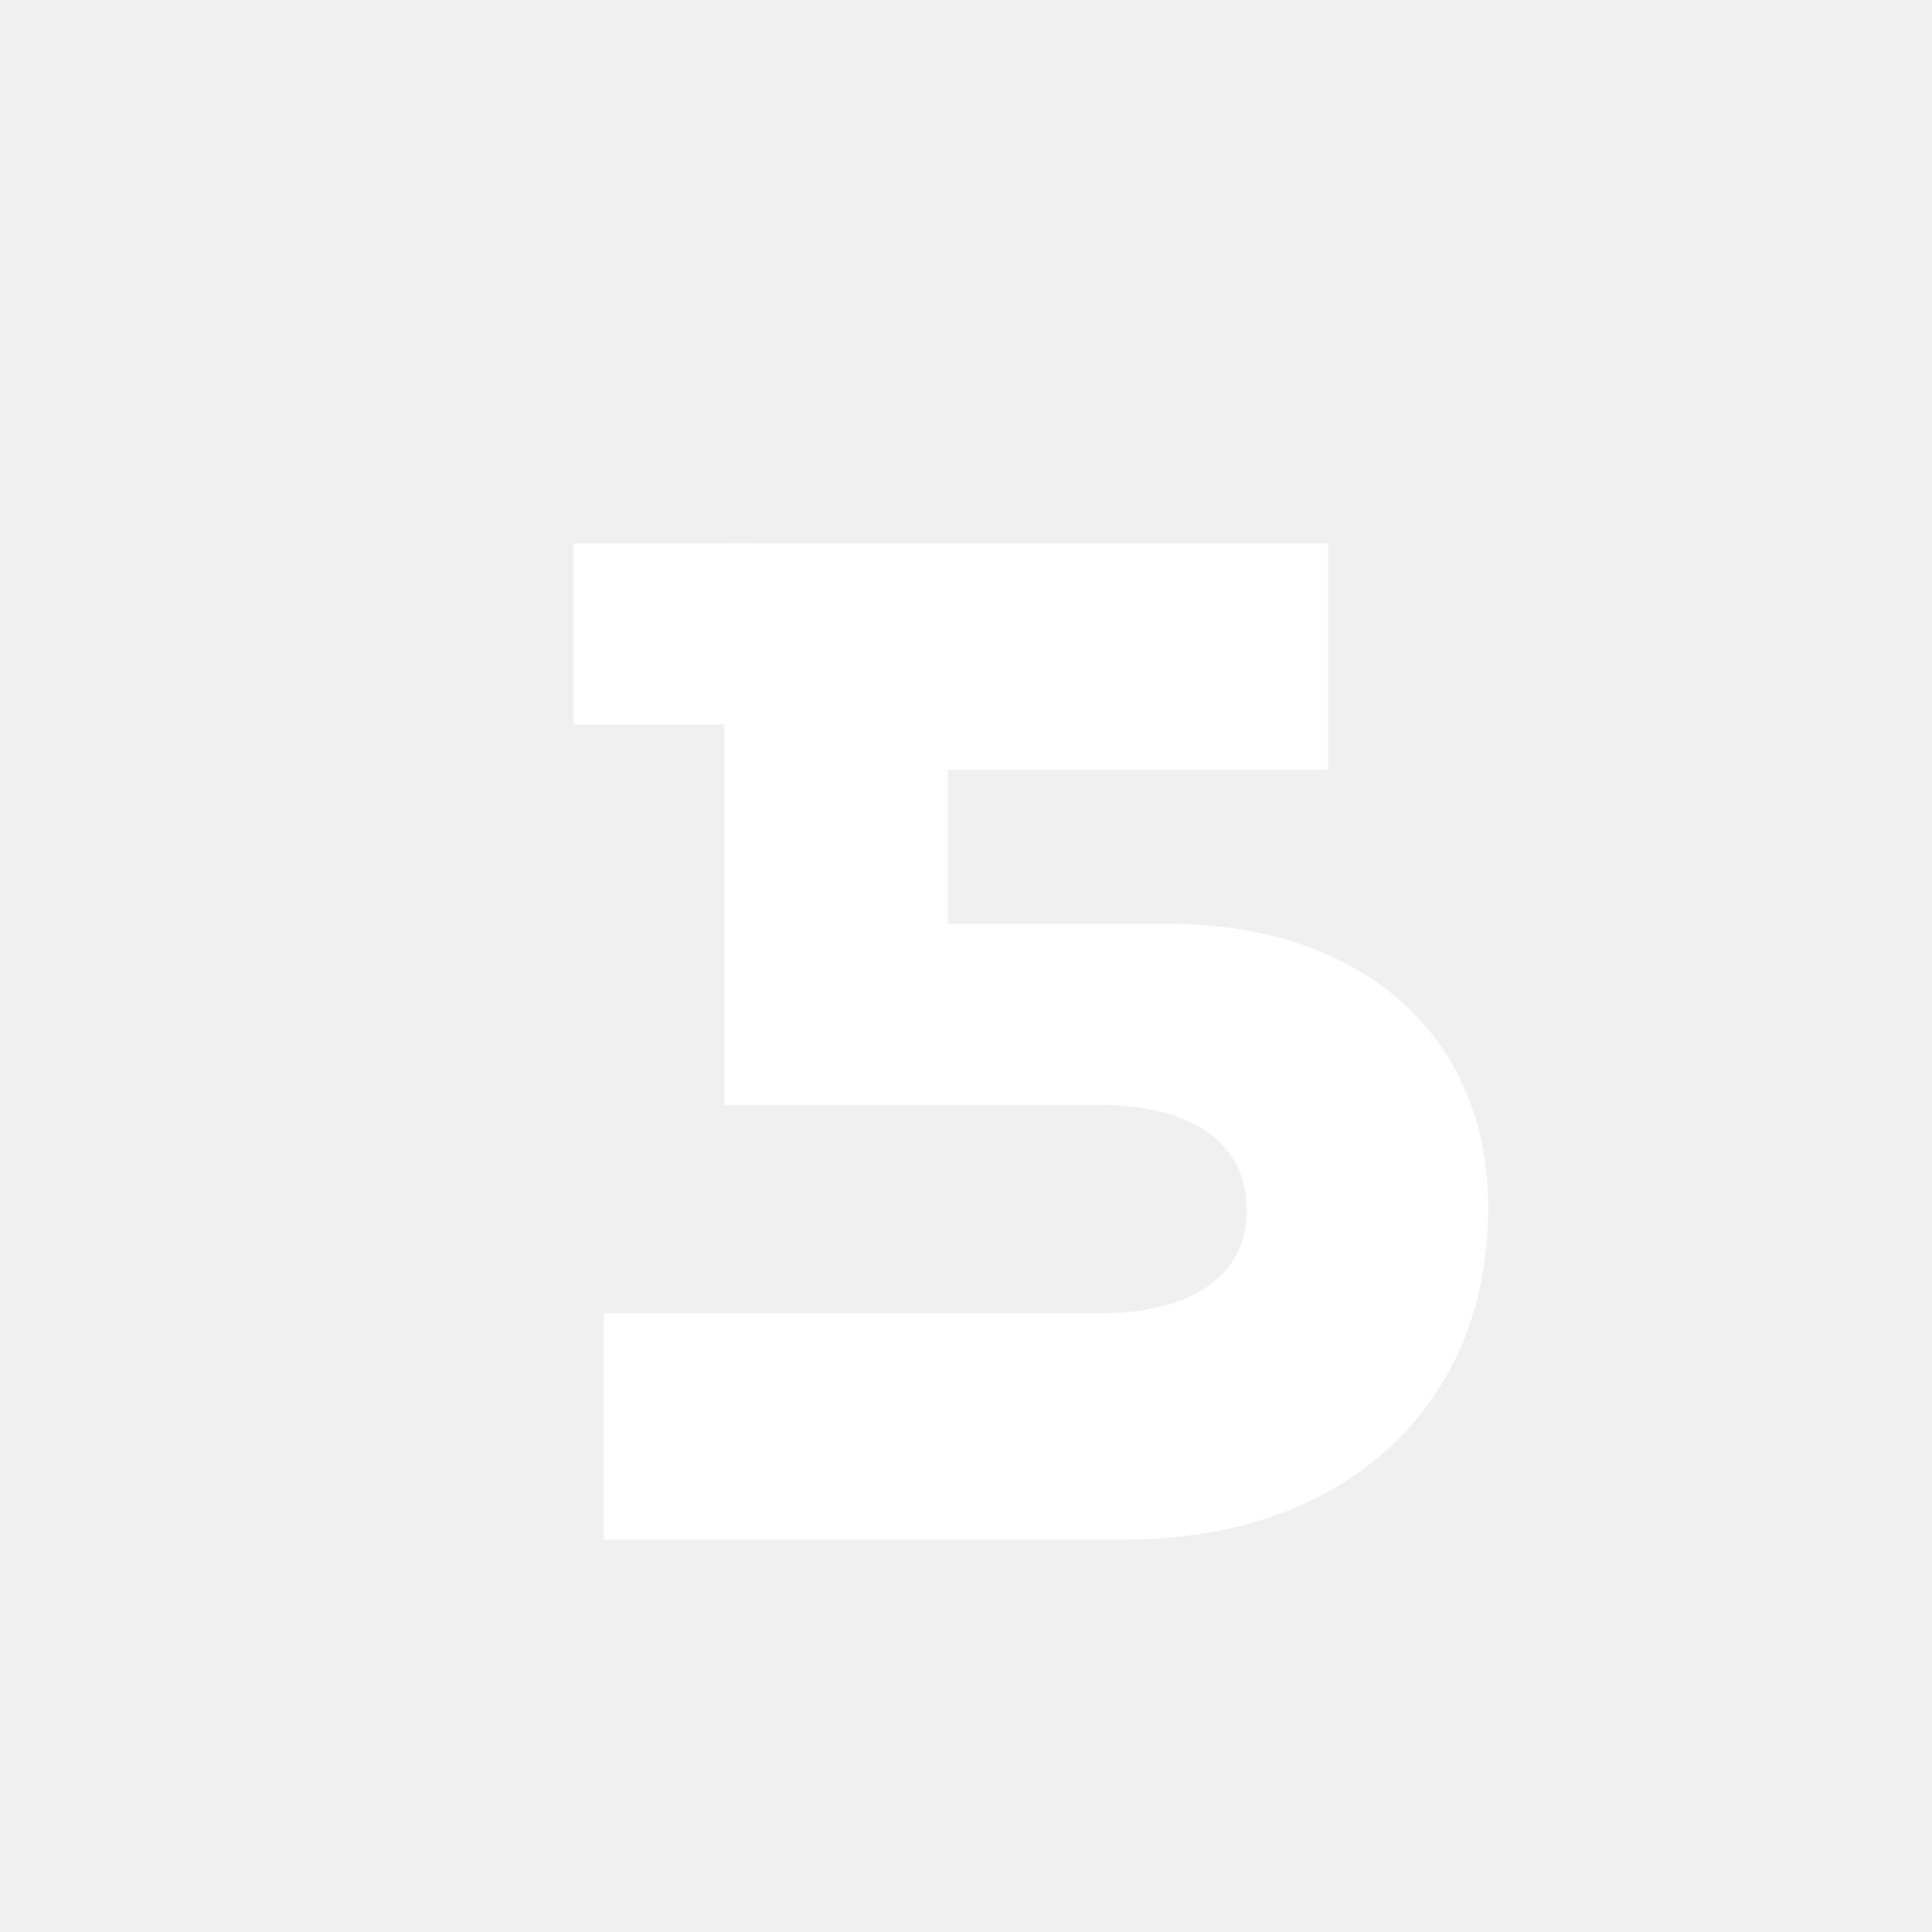
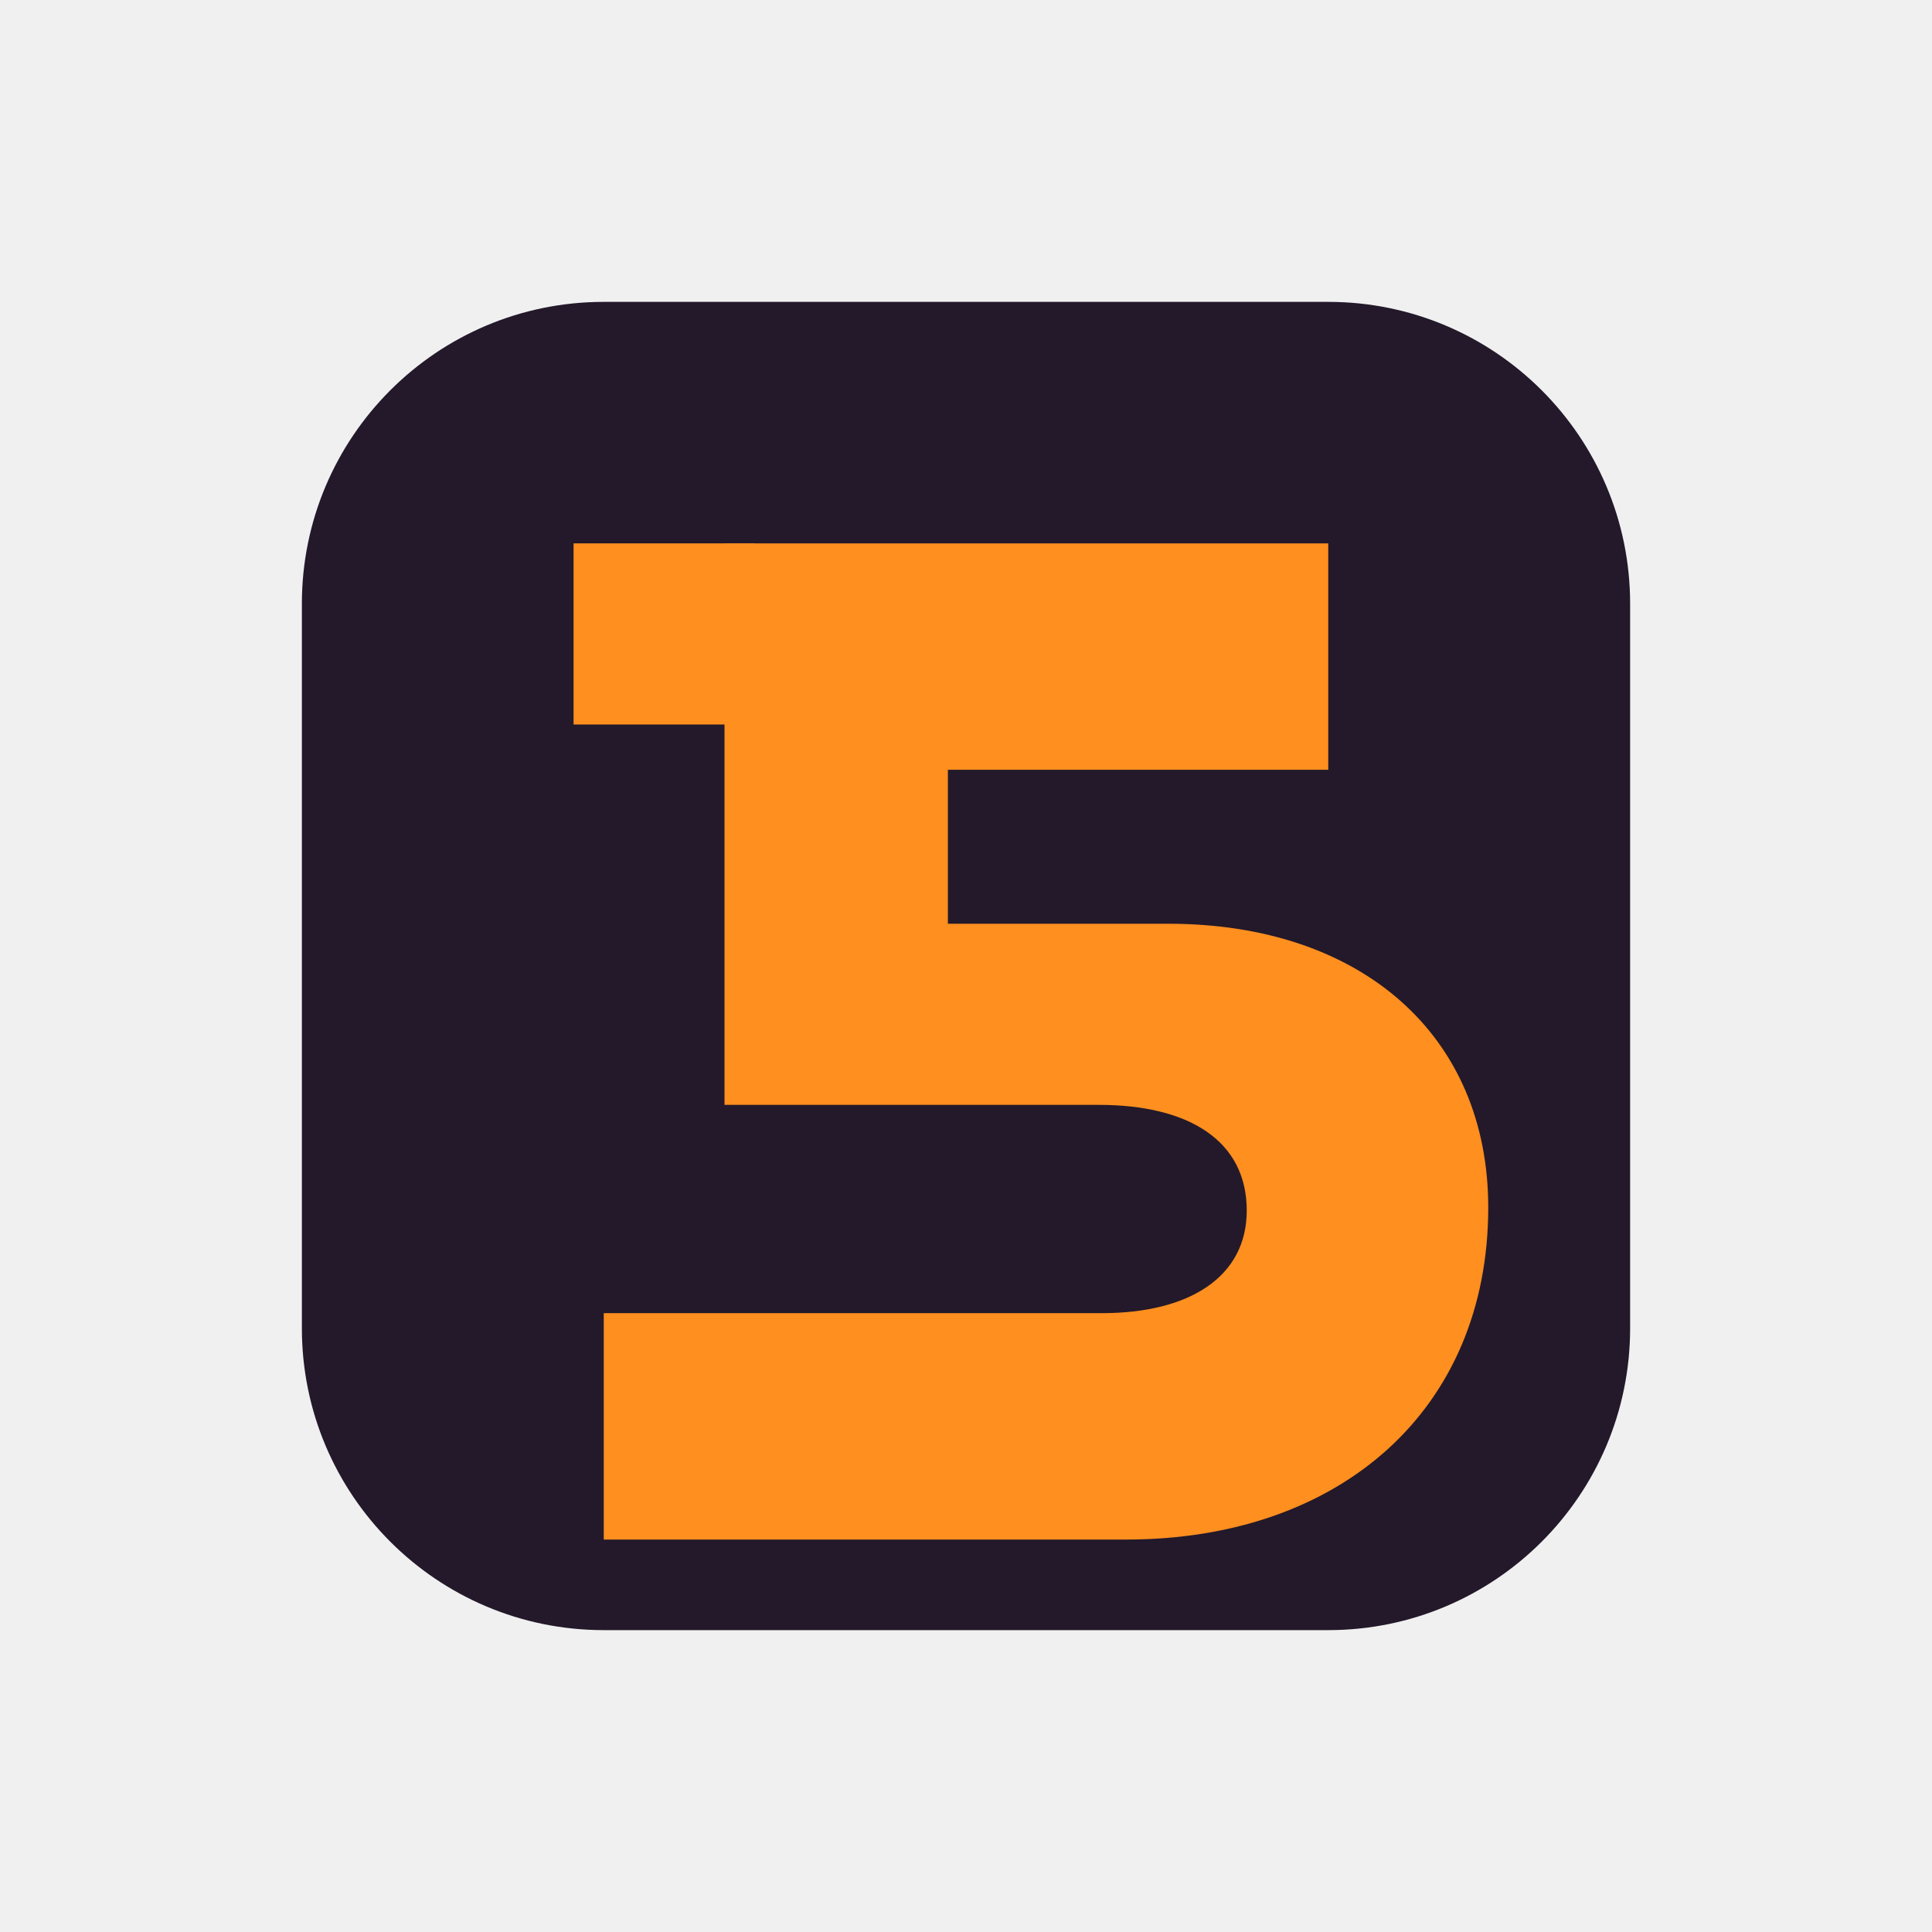
<svg xmlns="http://www.w3.org/2000/svg" viewBox="0 0 64 64" aria-hidden="true">
-   <rect x="19" y="18" width="6" height="6" fill="#ffffff" />
-   <path fill="#ffffff" d="M24 18h20v7.5H31.4v5.1h7.3c6.4 0 10.6 3.7 10.6 9.4C49.3 46.7 44.4 51 37.3 51H20v-7.5h16.5c2.9 0 4.8-1.2 4.8-3.4 0-2.3-1.9-3.5-4.9-3.5H24Z" />
+   <rect x="10" y="10" width="44" height="44" rx="10" fill="#23192a" />
+   <rect x="19" y="18" width="6" height="6" fill="#ff8f1f" />
+   <path fill="#ff8f1f" d="M24 18h20v7.5H31.4v5.1h7.3c6.4 0 10.6 3.7 10.6 9.4C49.3 46.7 44.4 51 37.3 51H20v-7.5h16.5c2.9 0 4.8-1.2 4.8-3.4 0-2.3-1.9-3.5-4.9-3.5H24Z" />
</svg>
